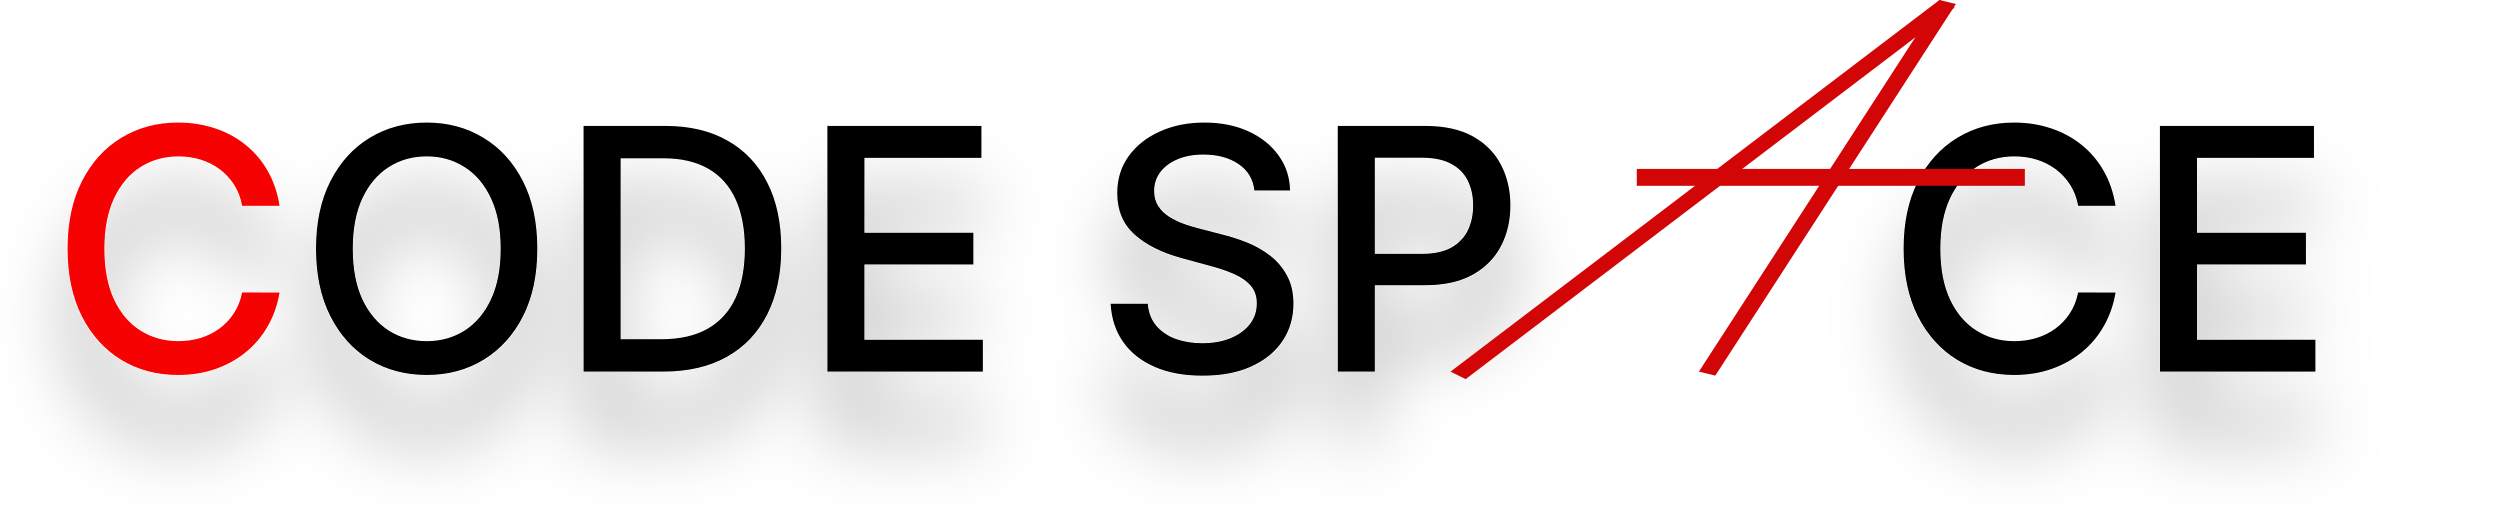
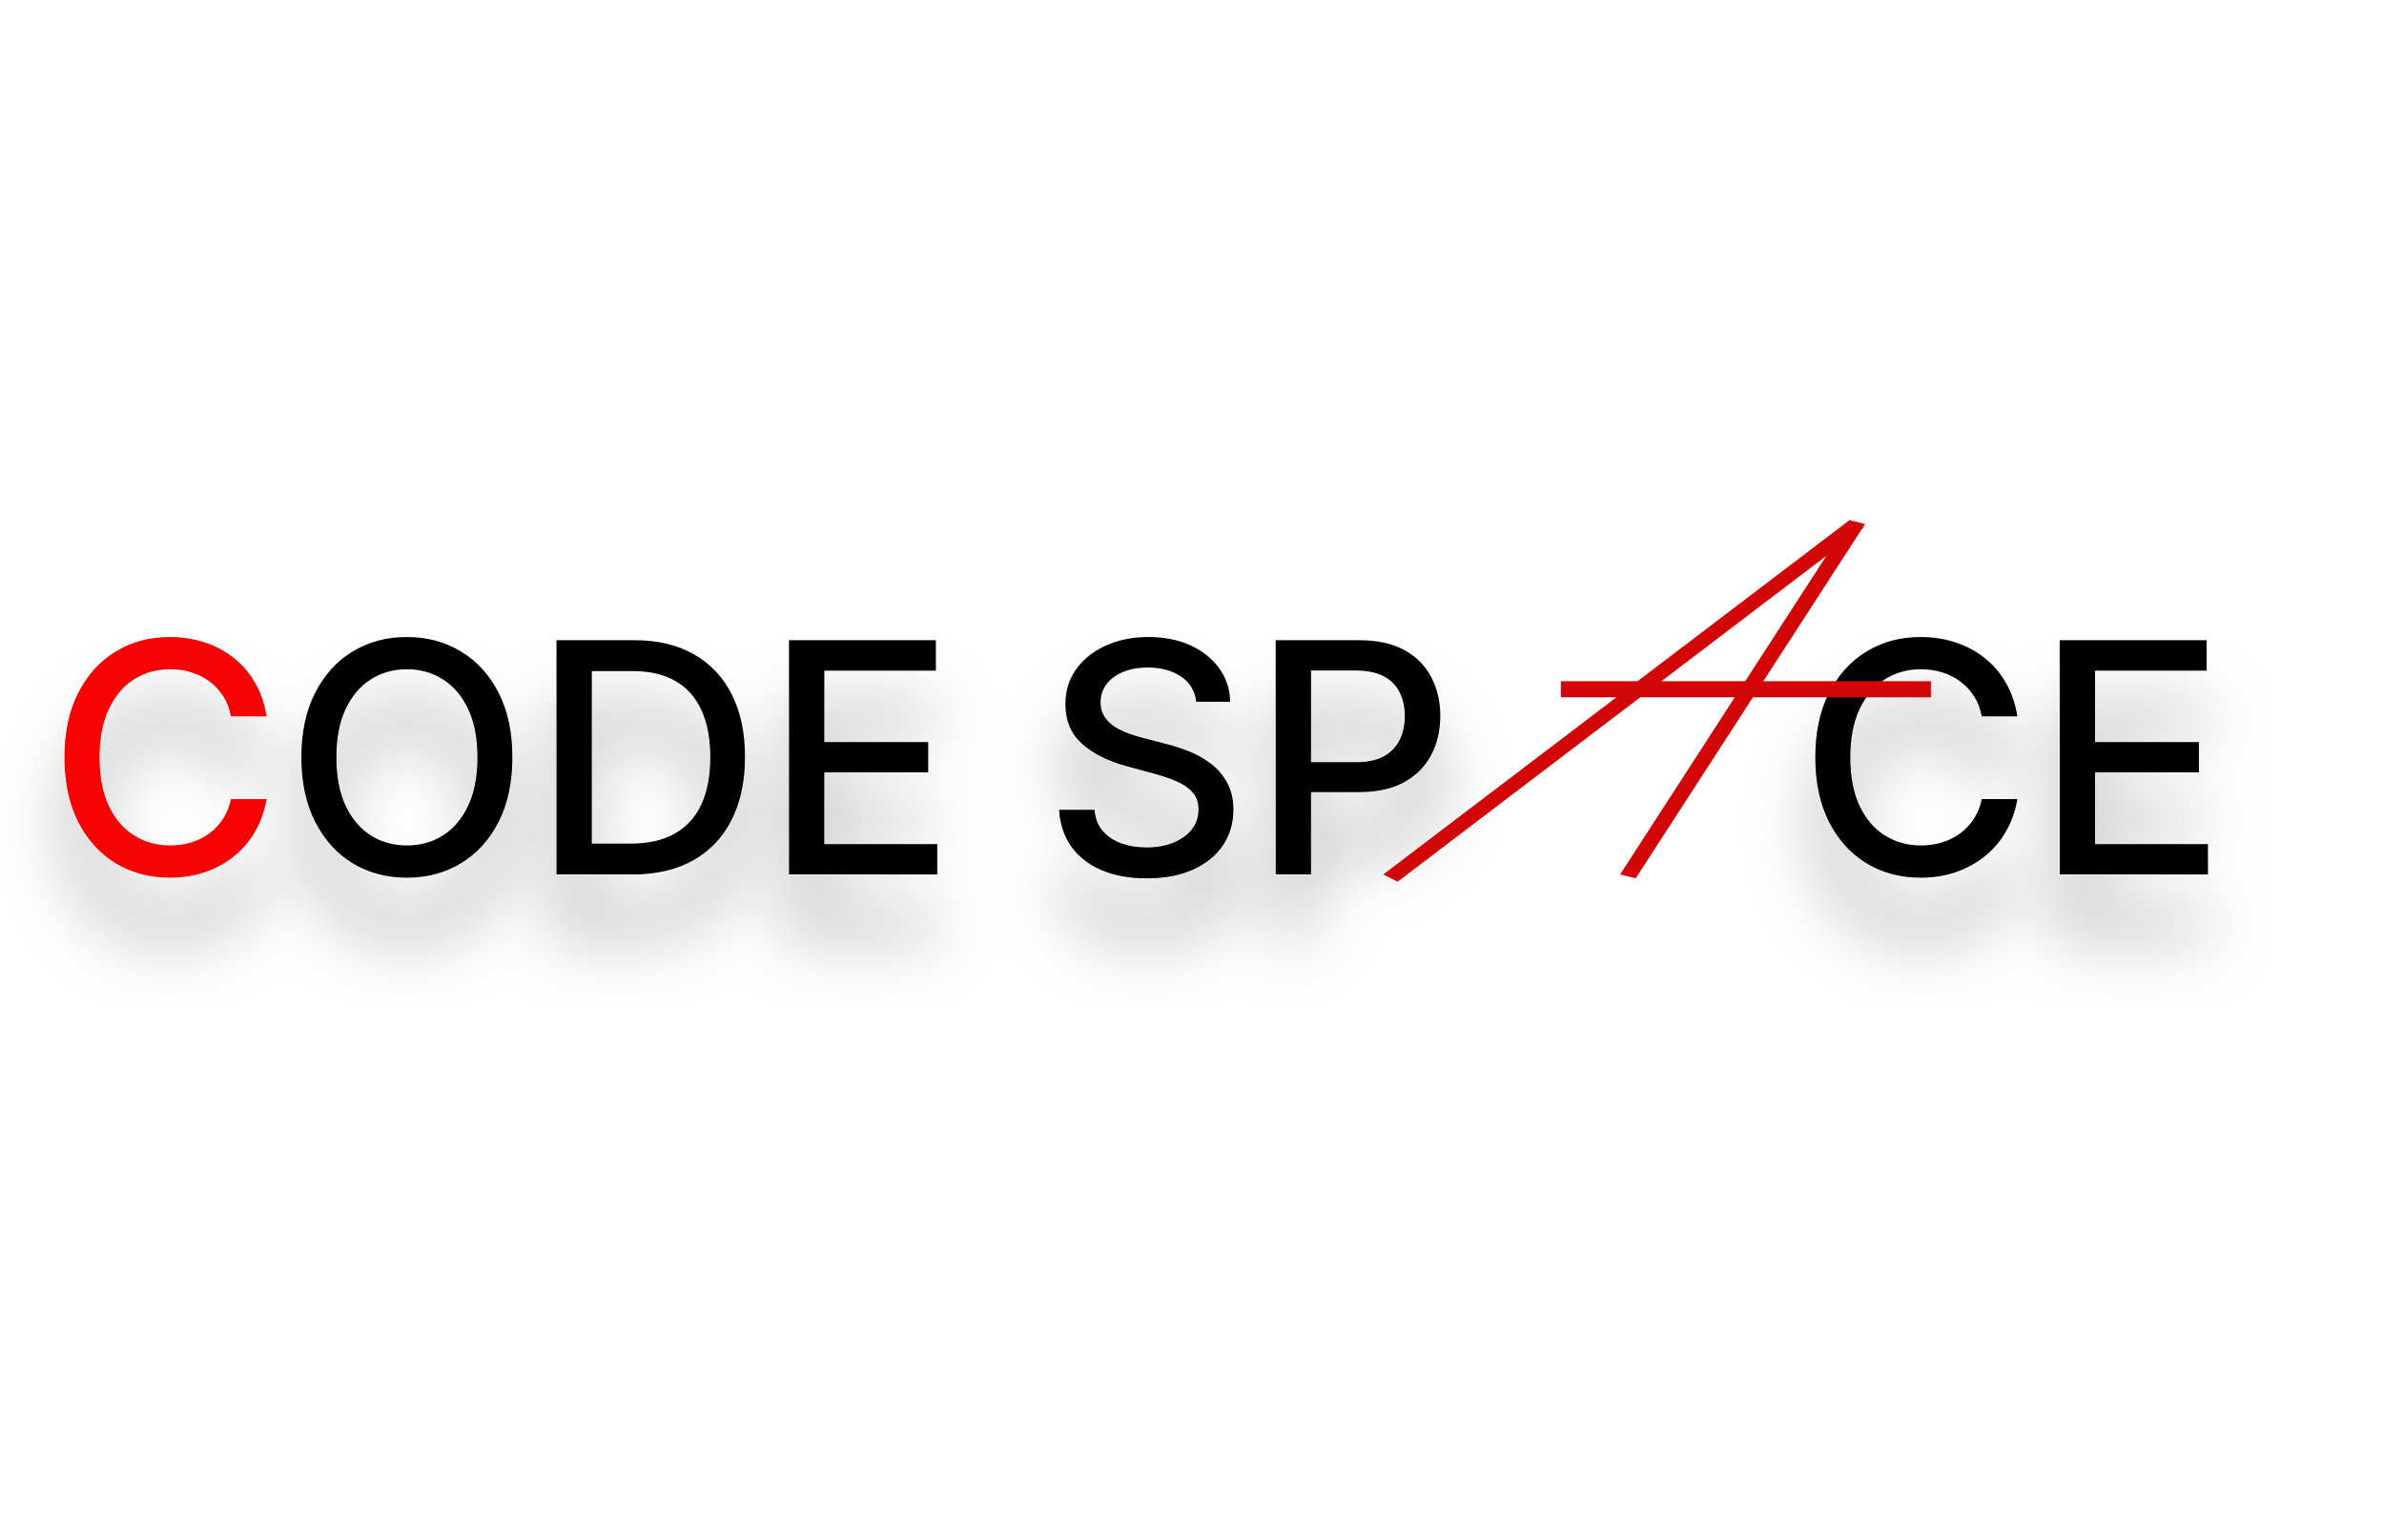
- <svg xmlns="http://www.w3.org/2000/svg" width="148" height="31" viewBox="0 0 148 31" fill="none">
+ <svg xmlns="http://www.w3.org/2000/svg" width="48px" height="31px" viewBox="0 0 148 31" fill="none">
  <g filter="url(#filter0_d_2_15)">
    <path d="M16.55 12.185H14.334C14.249 11.711 14.09 11.294 13.858 10.935C13.626 10.575 13.342 10.269 13.006 10.018C12.67 9.768 12.293 9.578 11.877 9.45C11.465 9.322 11.027 9.259 10.563 9.259C9.725 9.259 8.974 9.469 8.311 9.891C7.653 10.312 7.132 10.93 6.749 11.744C6.37 12.559 6.181 13.553 6.181 14.727C6.181 15.911 6.37 16.91 6.749 17.724C7.132 18.539 7.655 19.154 8.318 19.571C8.981 19.988 9.727 20.196 10.556 20.196C11.015 20.196 11.45 20.134 11.862 20.011C12.279 19.884 12.655 19.697 12.992 19.45C13.328 19.204 13.612 18.903 13.844 18.548C14.081 18.188 14.244 17.776 14.334 17.312L16.55 17.32C16.431 18.035 16.202 18.693 15.861 19.294C15.525 19.891 15.091 20.407 14.561 20.842C14.036 21.273 13.434 21.607 12.757 21.844C12.08 22.081 11.341 22.199 10.541 22.199C9.282 22.199 8.16 21.901 7.175 21.304C6.19 20.703 5.413 19.843 4.845 18.726C4.282 17.608 4 16.276 4 14.727C4 13.174 4.284 11.841 4.852 10.729C5.421 9.611 6.197 8.754 7.182 8.158C8.167 7.556 9.287 7.256 10.541 7.256C11.313 7.256 12.033 7.367 12.7 7.589C13.373 7.807 13.976 8.129 14.511 8.555C15.046 8.977 15.489 9.493 15.84 10.104C16.19 10.71 16.427 11.403 16.55 12.185Z" fill="#F60202" />
    <path d="M31.811 14.727C31.811 16.28 31.527 17.616 30.959 18.733C30.39 19.846 29.611 20.703 28.622 21.304C27.637 21.901 26.517 22.199 25.262 22.199C24.003 22.199 22.878 21.901 21.889 21.304C20.904 20.703 20.128 19.843 19.559 18.726C18.991 17.608 18.707 16.276 18.707 14.727C18.707 13.174 18.991 11.841 19.559 10.729C20.128 9.611 20.904 8.754 21.889 8.158C22.878 7.556 24.003 7.256 25.262 7.256C26.517 7.256 27.637 7.556 28.622 8.158C29.611 8.754 30.39 9.611 30.959 10.729C31.527 11.841 31.811 13.174 31.811 14.727ZM29.637 14.727C29.637 13.544 29.446 12.547 29.062 11.737C28.683 10.923 28.163 10.307 27.5 9.891C26.842 9.469 26.096 9.259 25.262 9.259C24.424 9.259 23.676 9.469 23.018 9.891C22.36 10.307 21.839 10.923 21.456 11.737C21.077 12.547 20.887 13.544 20.887 14.727C20.887 15.911 21.077 16.91 21.456 17.724C21.839 18.534 22.36 19.15 23.018 19.571C23.676 19.988 24.424 20.196 25.262 20.196C26.096 20.196 26.842 19.988 27.5 19.571C28.163 19.15 28.683 18.534 29.062 17.724C29.446 16.91 29.637 15.911 29.637 14.727ZM39.256 22H34.547V7.455H39.405C40.83 7.455 42.054 7.746 43.077 8.328C44.099 8.906 44.883 9.737 45.428 10.821C45.977 11.901 46.252 13.195 46.252 14.706C46.252 16.221 45.974 17.523 45.421 18.612C44.871 19.701 44.076 20.539 43.034 21.126C41.992 21.709 40.733 22 39.256 22ZM36.742 20.082H39.135C40.243 20.082 41.164 19.874 41.898 19.457C42.632 19.036 43.181 18.428 43.546 17.632C43.91 16.832 44.092 15.857 44.092 14.706C44.092 13.565 43.91 12.597 43.546 11.801C43.186 11.006 42.648 10.402 41.933 9.99C41.218 9.578 40.331 9.372 39.27 9.372H36.742V20.082ZM48.981 22V7.455H58.1V9.344H51.175V13.776H57.624V15.658H51.175V20.111H58.185V22H48.981ZM74.258 11.276C74.182 10.603 73.869 10.082 73.32 9.713C72.771 9.339 72.079 9.152 71.246 9.152C70.65 9.152 70.133 9.247 69.698 9.436C69.262 9.621 68.924 9.876 68.682 10.203C68.445 10.525 68.327 10.892 68.327 11.304C68.327 11.65 68.408 11.948 68.569 12.199C68.734 12.45 68.95 12.661 69.215 12.831C69.485 12.997 69.774 13.136 70.081 13.25C70.389 13.359 70.685 13.449 70.969 13.52L72.39 13.889C72.854 14.003 73.329 14.157 73.817 14.351C74.305 14.545 74.757 14.801 75.174 15.118C75.59 15.435 75.927 15.828 76.182 16.297C76.443 16.766 76.573 17.327 76.573 17.98C76.573 18.804 76.36 19.535 75.934 20.175C75.512 20.814 74.899 21.318 74.094 21.688C73.294 22.057 72.326 22.241 71.189 22.241C70.1 22.241 69.158 22.069 68.363 21.723C67.567 21.377 66.945 20.887 66.495 20.253C66.045 19.614 65.796 18.856 65.749 17.98H67.951C67.993 18.506 68.164 18.944 68.462 19.294C68.765 19.64 69.151 19.898 69.62 20.068C70.093 20.234 70.612 20.317 71.175 20.317C71.795 20.317 72.347 20.22 72.83 20.026C73.318 19.827 73.701 19.552 73.981 19.202C74.26 18.847 74.4 18.432 74.4 17.959C74.4 17.528 74.276 17.175 74.03 16.901C73.789 16.626 73.46 16.399 73.043 16.219C72.631 16.039 72.165 15.88 71.644 15.743L69.925 15.274C68.76 14.957 67.837 14.491 67.155 13.875C66.478 13.259 66.14 12.445 66.14 11.432C66.14 10.594 66.367 9.862 66.822 9.237C67.276 8.612 67.892 8.127 68.668 7.781C69.445 7.431 70.32 7.256 71.296 7.256C72.281 7.256 73.15 7.428 73.903 7.774C74.66 8.12 75.257 8.596 75.692 9.202C76.128 9.803 76.355 10.494 76.374 11.276H74.258ZM79.195 22V7.455H84.38C85.512 7.455 86.449 7.661 87.193 8.072C87.936 8.484 88.492 9.048 88.862 9.763C89.231 10.473 89.416 11.273 89.416 12.163C89.416 13.058 89.229 13.863 88.855 14.578C88.485 15.288 87.927 15.852 87.178 16.268C86.435 16.68 85.5 16.886 84.373 16.886H80.808V15.026H84.174C84.889 15.026 85.469 14.902 85.914 14.656C86.359 14.405 86.686 14.064 86.894 13.633C87.103 13.203 87.207 12.713 87.207 12.163C87.207 11.614 87.103 11.126 86.894 10.7C86.686 10.274 86.357 9.94 85.907 9.699C85.462 9.457 84.875 9.337 84.146 9.337H81.39V22H79.195ZM125.241 12.185H123.025C122.94 11.711 122.781 11.294 122.549 10.935C122.317 10.575 122.033 10.269 121.697 10.018C121.361 9.768 120.985 9.578 120.568 9.45C120.156 9.322 119.718 9.259 119.254 9.259C118.416 9.259 117.665 9.469 117.003 9.891C116.344 10.312 115.824 10.93 115.44 11.744C115.061 12.559 114.872 13.553 114.872 14.727C114.872 15.911 115.061 16.91 115.44 17.724C115.824 18.539 116.347 19.154 117.01 19.571C117.673 19.988 118.418 20.196 119.247 20.196C119.706 20.196 120.142 20.134 120.554 20.011C120.97 19.884 121.347 19.697 121.683 19.45C122.019 19.204 122.303 18.903 122.535 18.548C122.772 18.188 122.935 17.776 123.025 17.312L125.241 17.32C125.123 18.035 124.893 18.693 124.552 19.294C124.216 19.891 123.783 20.407 123.253 20.842C122.727 21.273 122.126 21.607 121.449 21.844C120.772 22.081 120.033 22.199 119.233 22.199C117.973 22.199 116.851 21.901 115.866 21.304C114.881 20.703 114.105 19.843 113.537 18.726C112.973 17.608 112.692 16.276 112.692 14.727C112.692 13.174 112.976 11.841 113.544 10.729C114.112 9.611 114.888 8.754 115.873 8.158C116.858 7.556 117.978 7.256 119.233 7.256C120.004 7.256 120.724 7.367 121.392 7.589C122.064 7.807 122.668 8.129 123.203 8.555C123.738 8.977 124.181 9.493 124.531 10.104C124.881 10.71 125.118 11.403 125.241 12.185ZM127.867 22V7.455H136.987V9.344H130.062V13.776H136.511V15.658H130.062V20.111H137.072V22H127.867Z" fill="black" />
  </g>
  <line y1="-0.5" x2="36.358" y2="-0.5" transform="matrix(-0.796148 0.605102 -0.895919 -0.444217 114.817 0)" stroke="#D20606" />
  <line y1="-0.5" x2="26.208" y2="-0.5" transform="matrix(-0.543465 0.839432 -0.971504 -0.237024 114.817 0)" stroke="#D20606" />
  <line x1="96.898" y1="10.5" x2="119.871" y2="10.5" stroke="#D20606" />
  <defs>
    <filter id="filter0_d_2_15" x="0" y="7.256" width="141.072" height="22.986" filterUnits="userSpaceOnUse" color-interpolation-filters="sRGB">
      <feFlood flood-opacity="0" result="BackgroundImageFix" />
      <feColorMatrix in="SourceAlpha" type="matrix" values="0 0 0 0 0 0 0 0 0 0 0 0 0 0 0 0 0 0 127 0" result="hardAlpha" />
      <feOffset dy="4" />
      <feGaussianBlur stdDeviation="2" />
      <feComposite in2="hardAlpha" operator="out" />
      <feColorMatrix type="matrix" values="0 0 0 0 0 0 0 0 0 0 0 0 0 0 0 0 0 0 0.25 0" />
      <feBlend mode="normal" in2="BackgroundImageFix" result="effect1_dropShadow_2_15" />
      <feBlend mode="normal" in="SourceGraphic" in2="effect1_dropShadow_2_15" result="shape" />
    </filter>
  </defs>
</svg>
